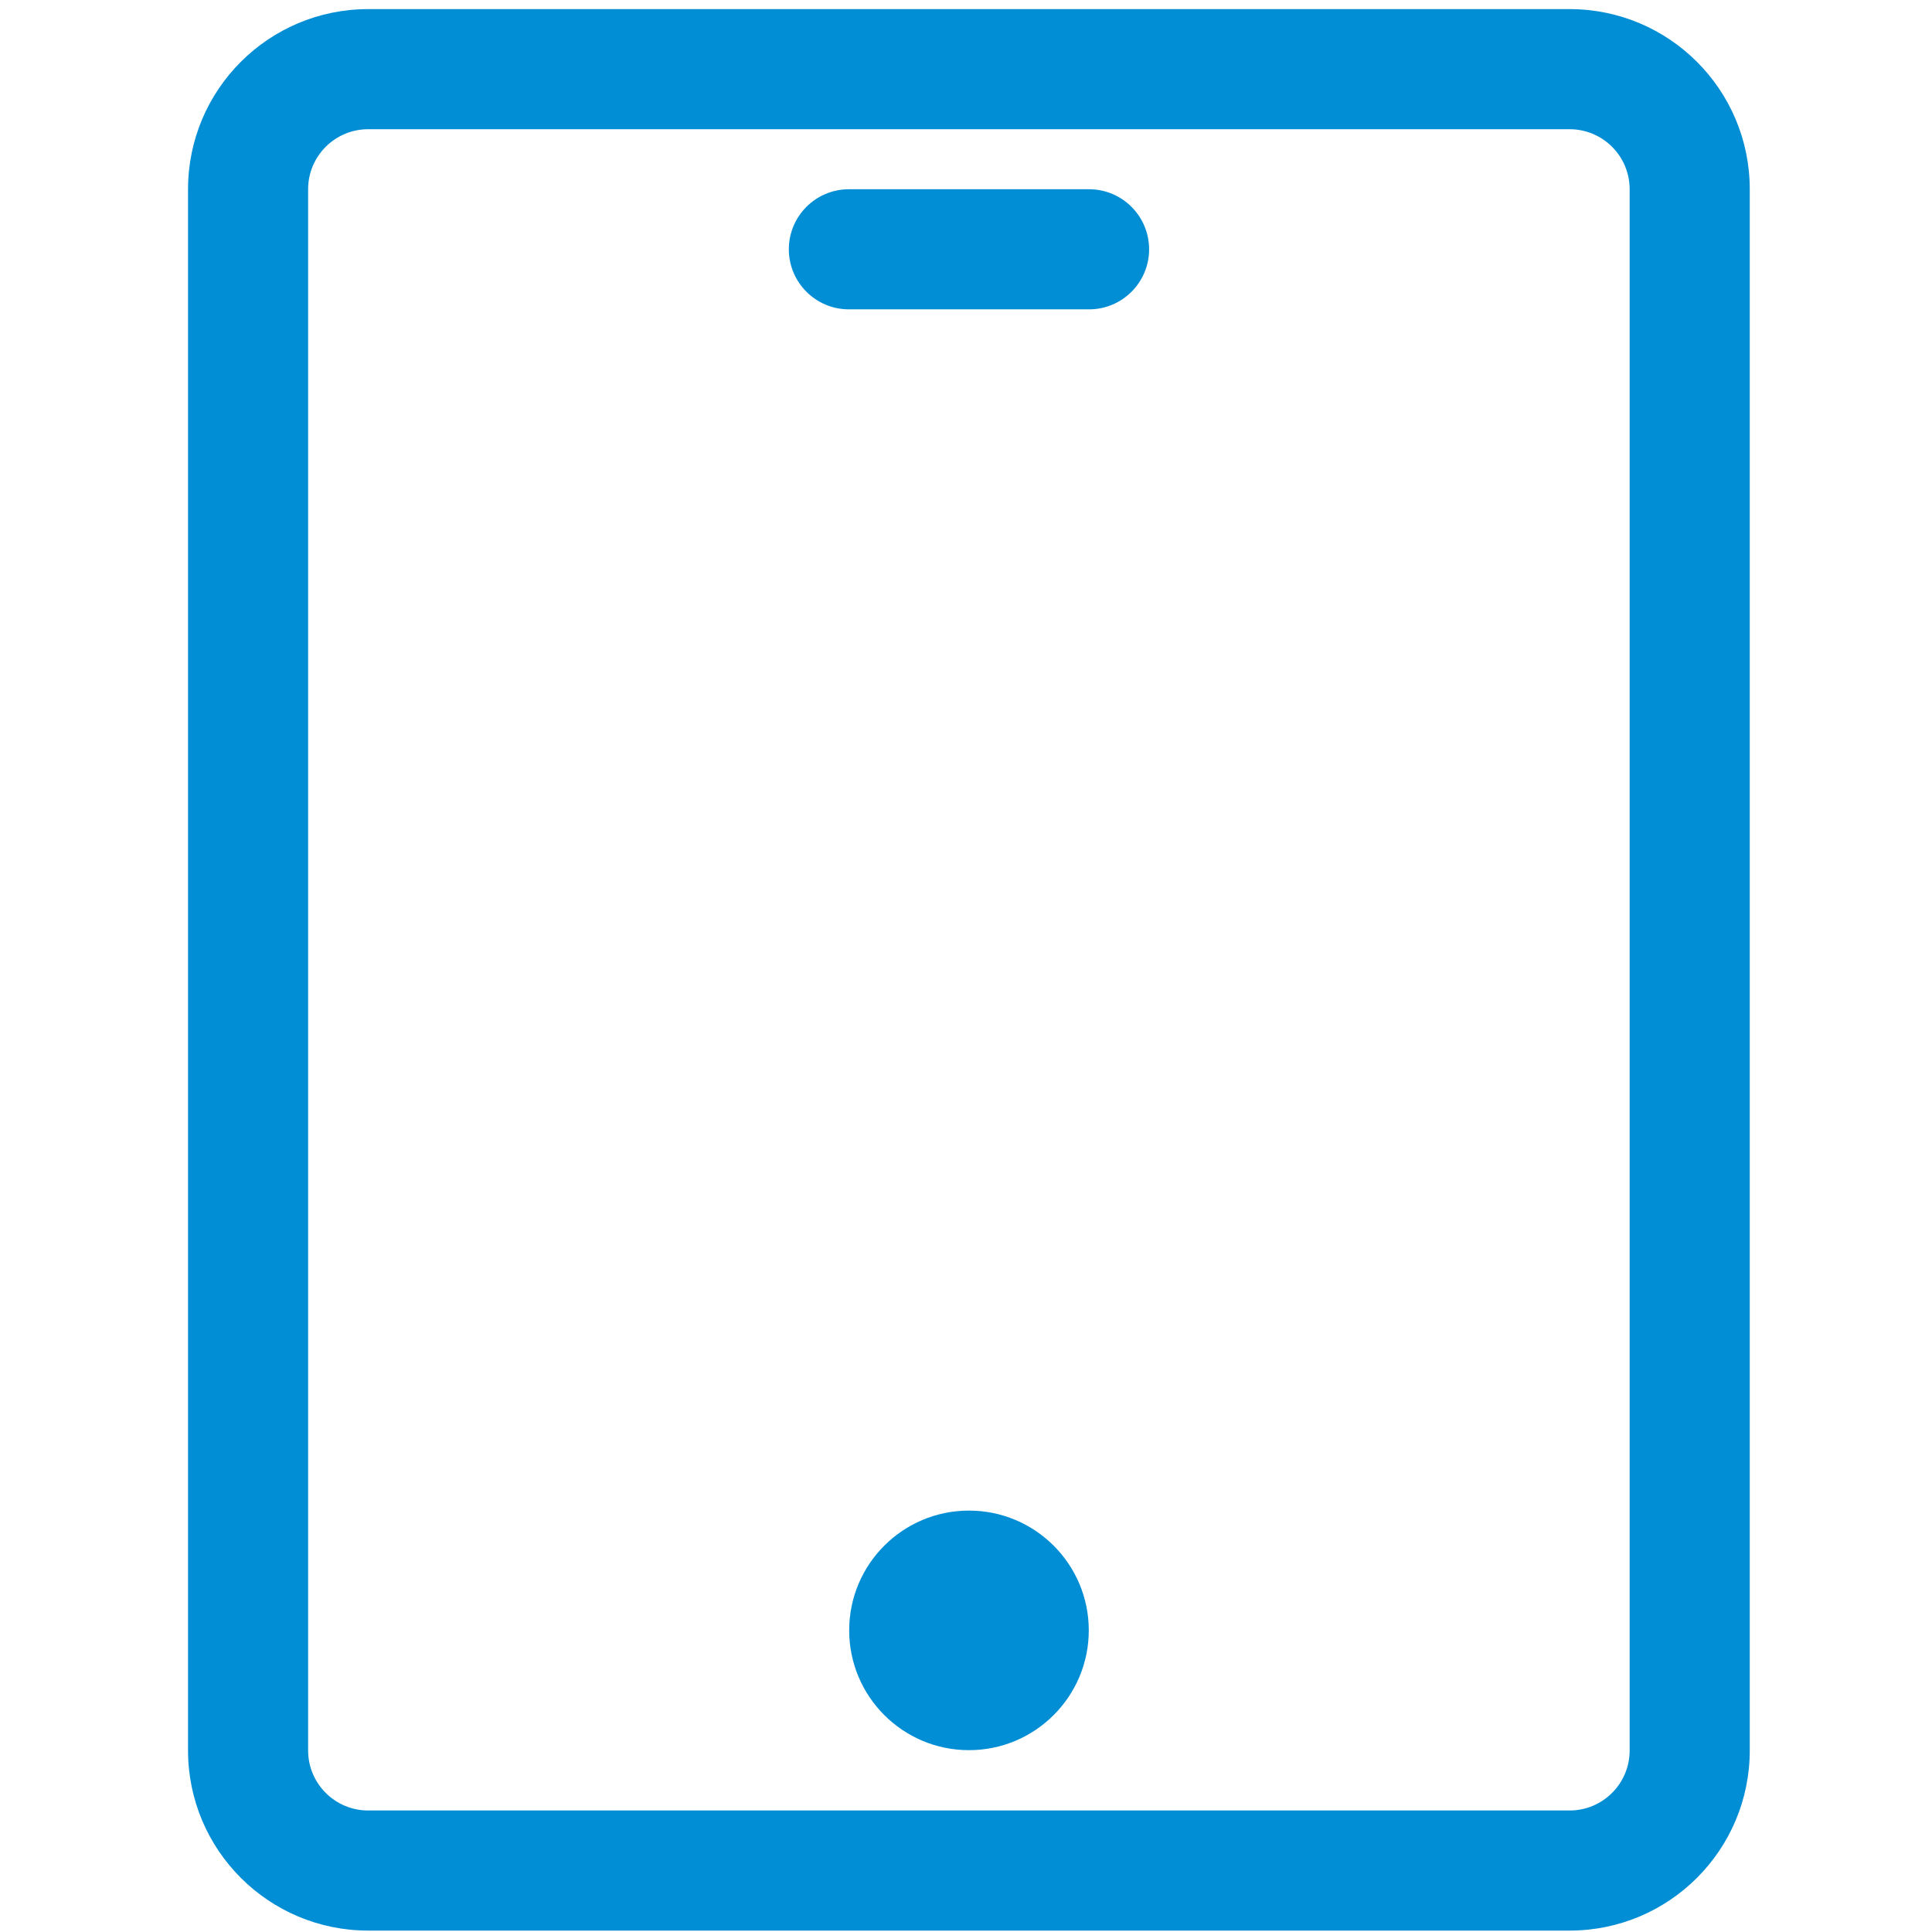
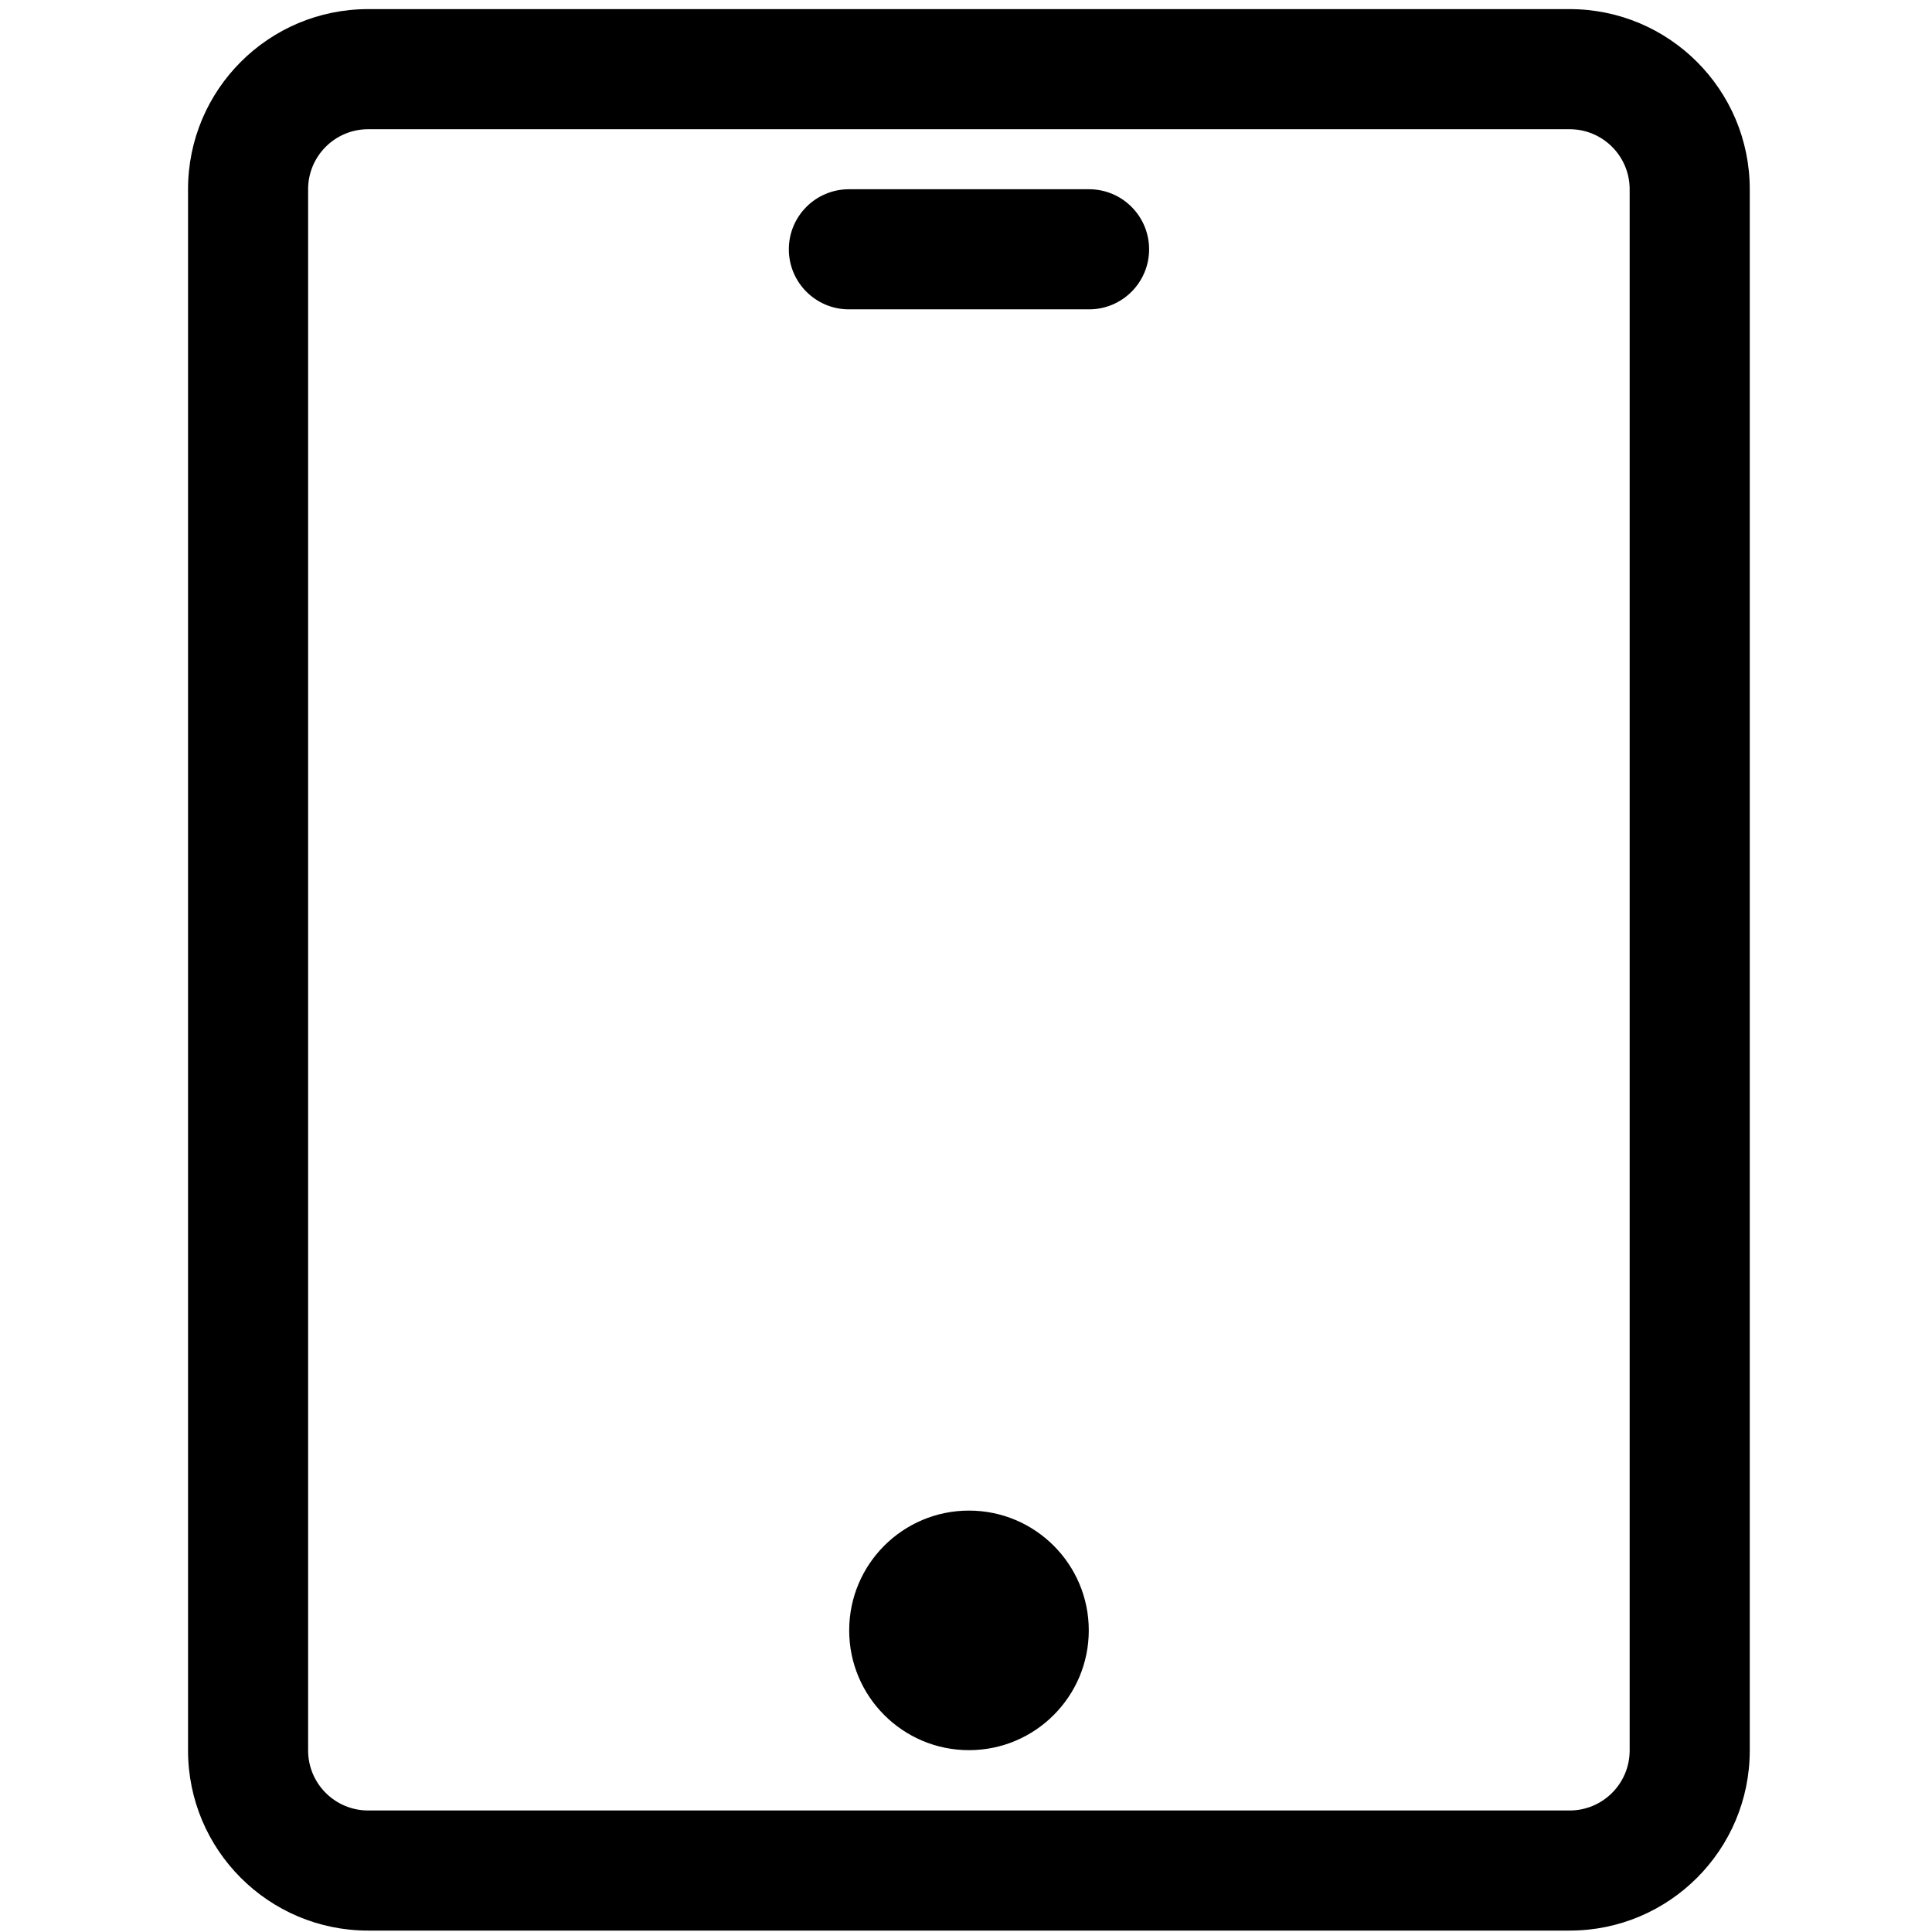
<svg xmlns="http://www.w3.org/2000/svg" width="67" height="67" viewBox="0 0 67 67" fill="none">
-   <path d="M54.433 0.316H12.768C9.317 0.316 6.521 3.113 6.521 6.563V60.704C6.521 64.154 9.317 66.951 12.768 66.951H54.433C57.883 66.951 60.68 64.154 60.68 60.704V6.563C60.68 3.113 57.883 0.316 54.433 0.316ZM56.515 60.704C56.515 61.853 55.582 62.786 54.433 62.786H12.768C11.618 62.786 10.685 61.853 10.685 60.704V6.563C10.685 5.414 11.618 4.481 12.768 4.481H54.433C55.582 4.481 56.515 5.414 56.515 6.563V60.704ZM33.603 52.386C31.308 52.386 29.449 54.247 29.449 56.539C29.449 58.832 31.308 60.694 33.603 60.694C35.898 60.694 37.758 58.832 37.758 56.539C37.758 54.247 35.898 52.386 33.603 52.386ZM37.768 6.563H29.439C28.289 6.563 27.356 7.496 27.356 8.646C27.356 9.795 28.289 10.728 29.439 10.728H37.768C38.917 10.728 39.85 9.795 39.85 8.646C39.85 7.496 38.917 6.563 37.768 6.563Z" fill="#018ED5" />
+   <path d="M54.433 0.316H12.768C9.317 0.316 6.521 3.113 6.521 6.563V60.704C6.521 64.154 9.317 66.951 12.768 66.951H54.433C57.883 66.951 60.68 64.154 60.68 60.704V6.563C60.68 3.113 57.883 0.316 54.433 0.316ZM56.515 60.704C56.515 61.853 55.582 62.786 54.433 62.786H12.768C11.618 62.786 10.685 61.853 10.685 60.704V6.563C10.685 5.414 11.618 4.481 12.768 4.481H54.433C55.582 4.481 56.515 5.414 56.515 6.563V60.704ZM33.603 52.386C31.308 52.386 29.449 54.247 29.449 56.539C29.449 58.832 31.308 60.694 33.603 60.694C35.898 60.694 37.758 58.832 37.758 56.539C37.758 54.247 35.898 52.386 33.603 52.386ZM37.768 6.563H29.439C28.289 6.563 27.356 7.496 27.356 8.646C27.356 9.795 28.289 10.728 29.439 10.728H37.768C38.917 10.728 39.85 9.795 39.85 8.646C39.85 7.496 38.917 6.563 37.768 6.563Z" fill="currentColor" />
</svg>
